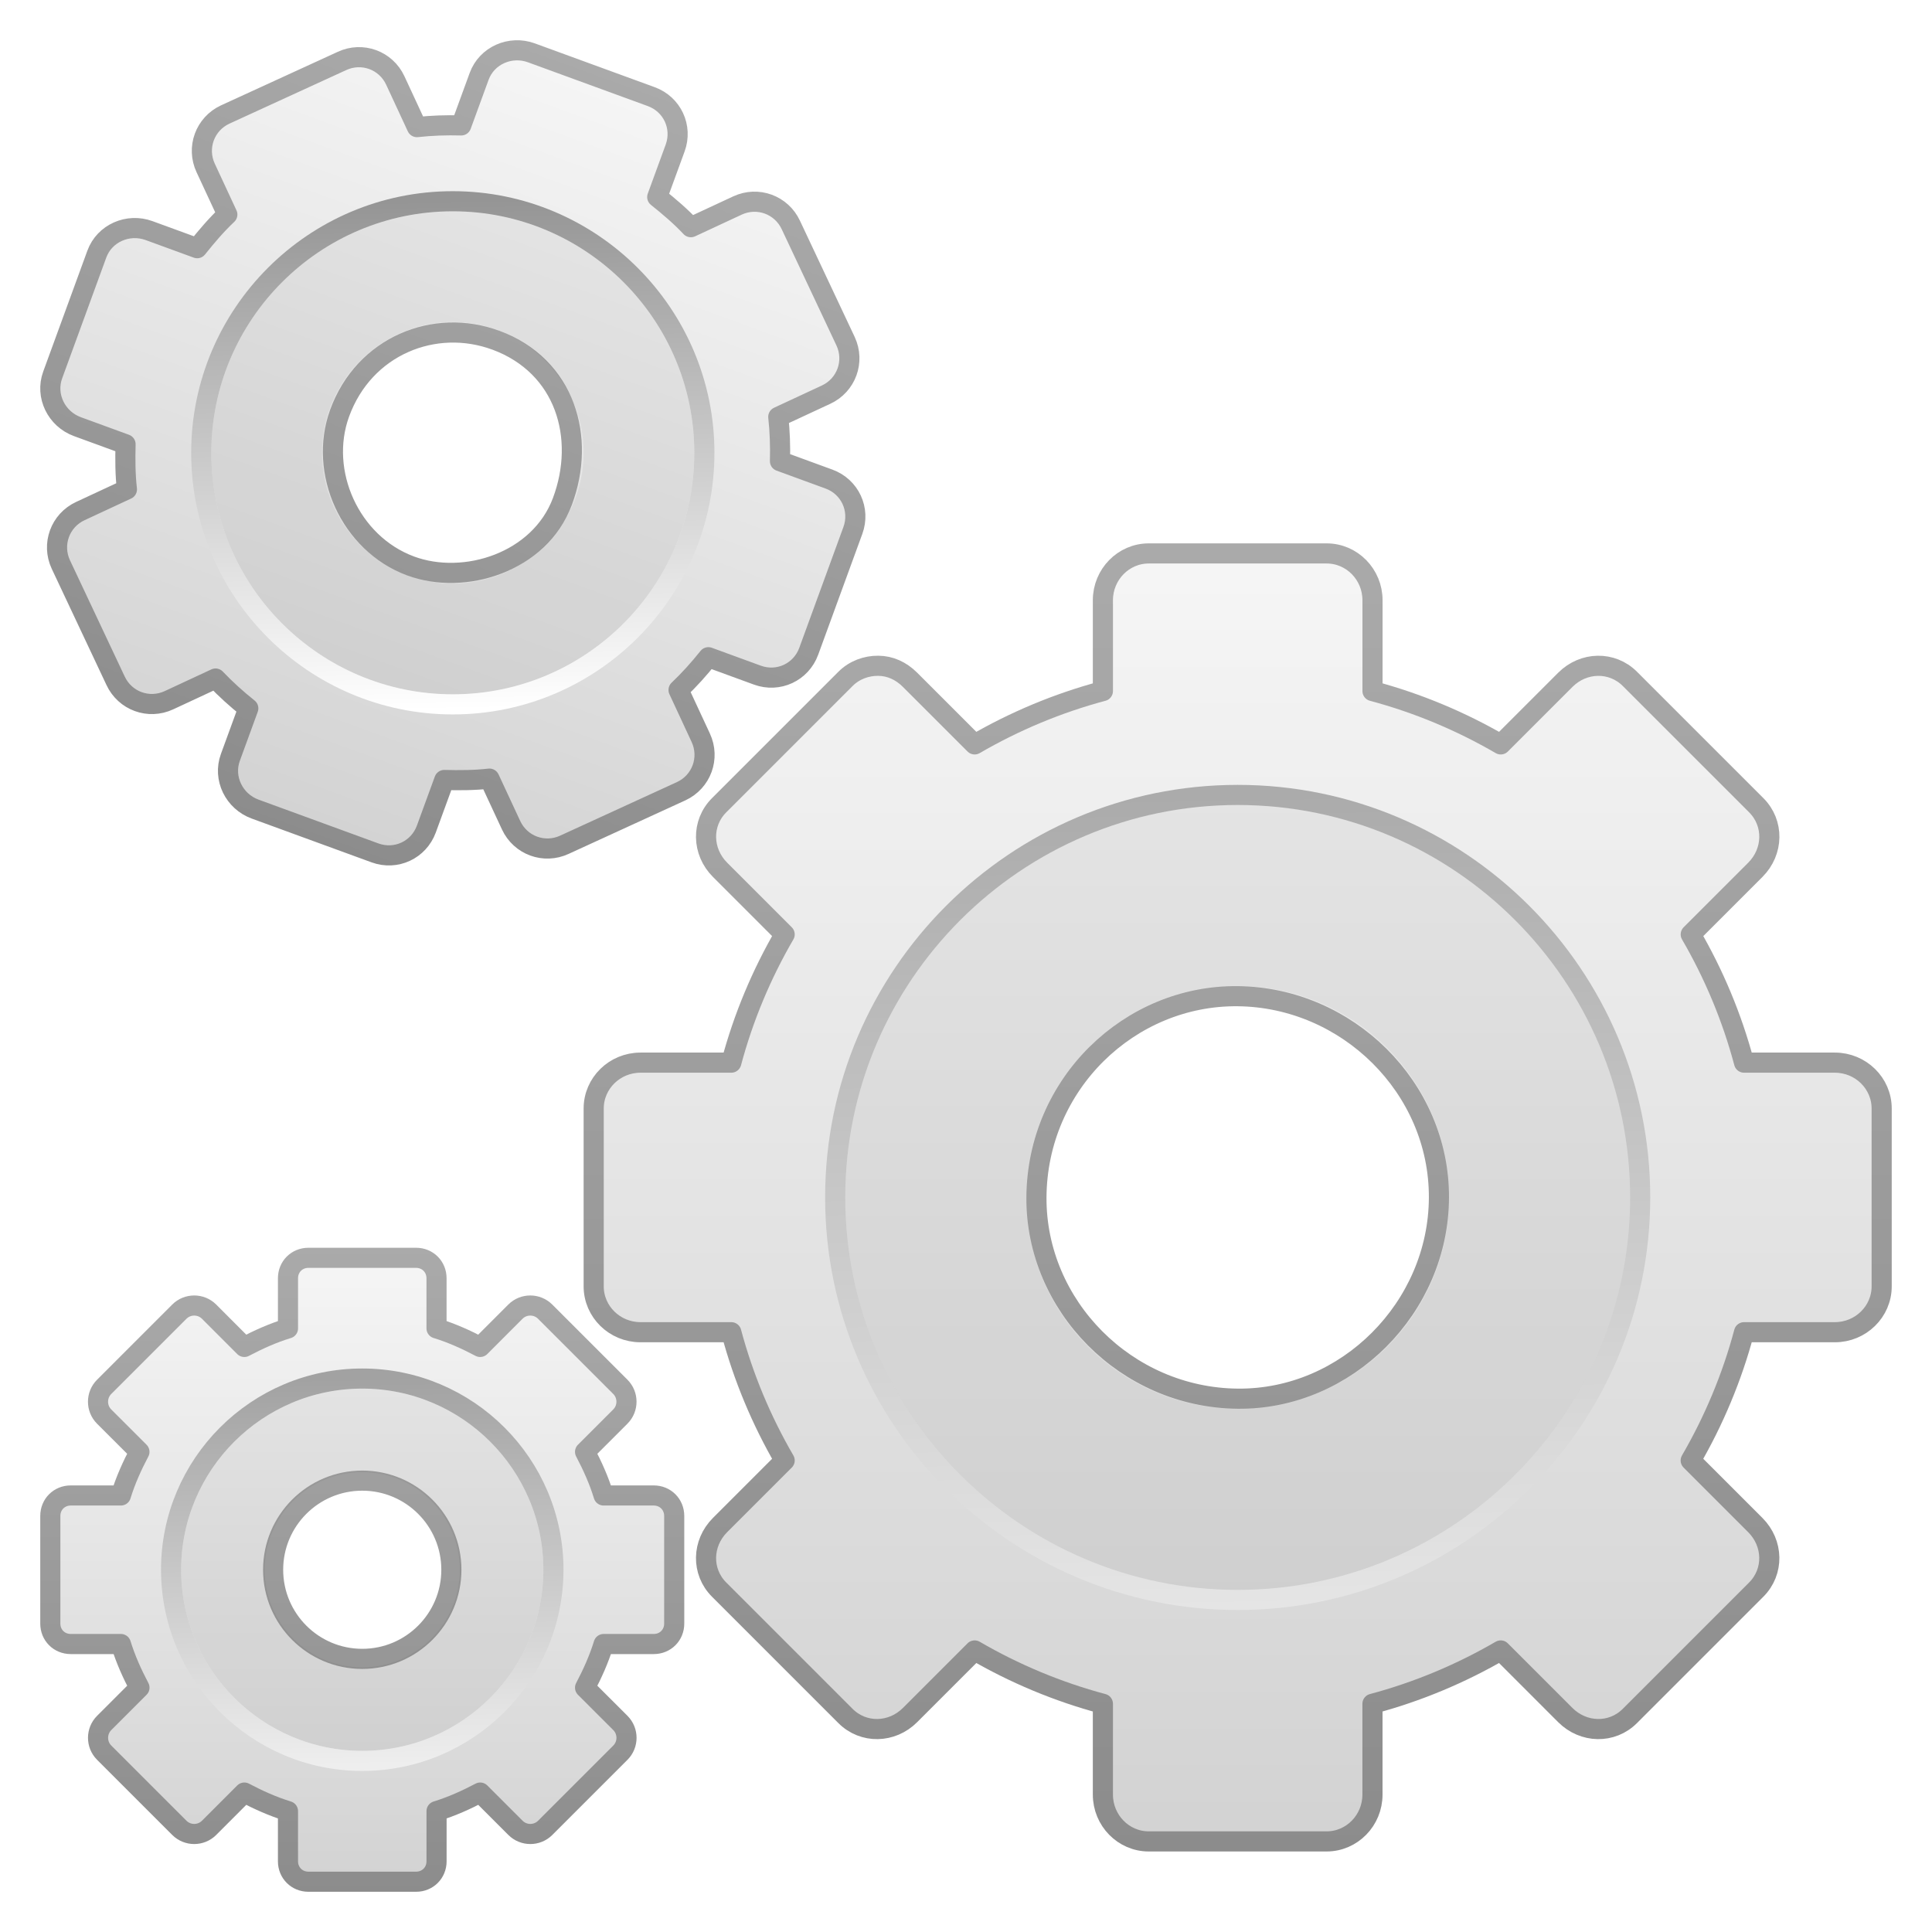
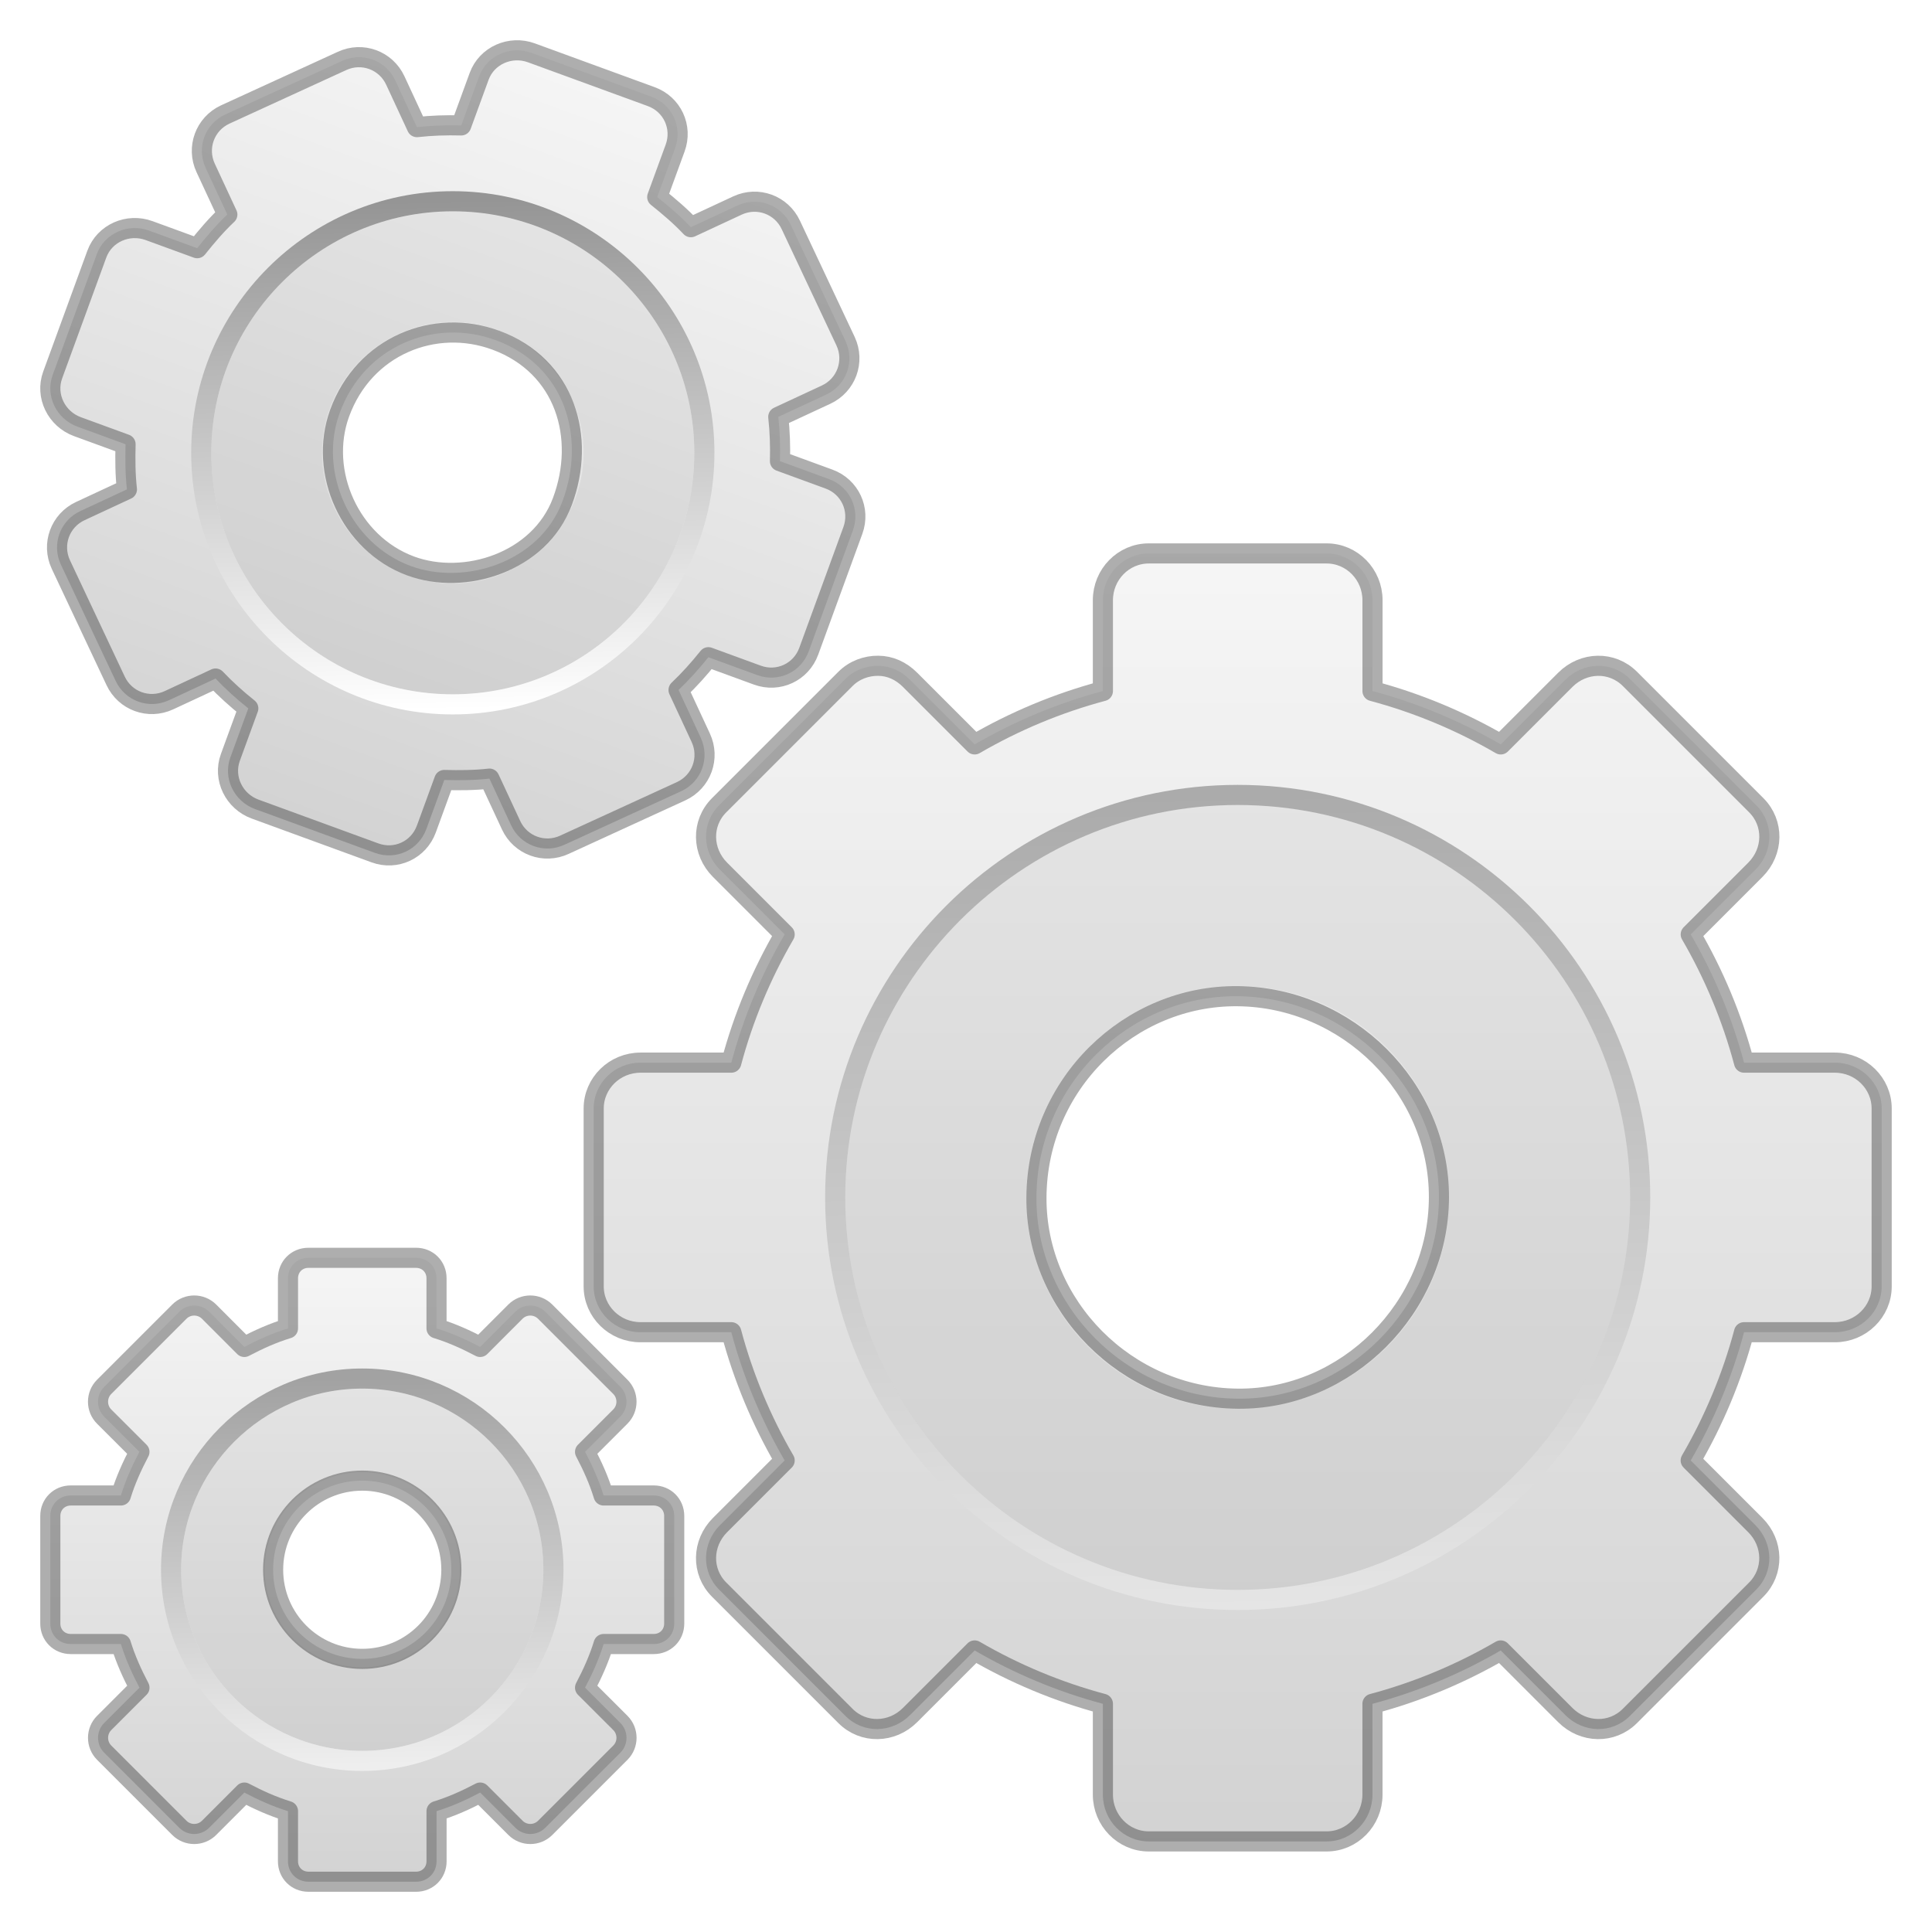
<svg xmlns="http://www.w3.org/2000/svg" xmlns:xlink="http://www.w3.org/1999/xlink" version="1.0" width="96" height="96" id="svg2527">
  <defs id="defs2529">
    <linearGradient x1="32.036" y1="19" x2="32.036" y2="47.012" id="linearGradient3326" xlink:href="#linearGradient3309-8" gradientUnits="userSpaceOnUse" gradientTransform="matrix(0.9392802,0.3431512,-0.3431512,0.9392802,-1.793695,-25.63393)" />
    <linearGradient x1="63.999" y1="3.1" x2="63.999" y2="122.899" id="linearGradient3309-8" gradientUnits="userSpaceOnUse">
      <stop id="stop3311-4" style="stop-color:#f6f6f6;stop-opacity:1" offset="0" />
      <stop id="stop3313-8" style="stop-color:#d2d2d2;stop-opacity:1" offset="1" />
-     </linearGradient>
-     <linearGradient x1="25.923" y1="19" x2="25.923" y2="47.045" id="linearGradient3328" xlink:href="#linearGradient3397-1" gradientUnits="userSpaceOnUse" gradientTransform="matrix(0.9392802,0.3431512,-0.3431512,0.9392802,-1.793695,-25.63393)" />
-     <linearGradient id="linearGradient3397-1">
-       <stop id="stop3399-0" style="stop-color:#aaaaaa;stop-opacity:1" offset="0" />
-       <stop id="stop3401-3" style="stop-color:#8c8c8c;stop-opacity:1" offset="1" />
    </linearGradient>
    <linearGradient id="linearGradient5128-0">
      <stop id="stop5130-4" style="stop-color:#ffffff;stop-opacity:1" offset="0" />
      <stop id="stop5132-4" style="stop-color:#959595;stop-opacity:1" offset="1" />
    </linearGradient>
    <linearGradient x1="86.133" y1="105.105" x2="84.639" y2="20.895" id="linearGradient2868" xlink:href="#linearGradient5128-0" gradientUnits="userSpaceOnUse" gradientTransform="matrix(0.2028147,0,0,0.2027664,3.020992,3.22995)" />
    <linearGradient x1="34" y1="1" x2="34" y2="23" id="linearGradient3218" xlink:href="#linearGradient3309-4" gradientUnits="userSpaceOnUse" gradientTransform="translate(-24.5,0)" />
    <linearGradient x1="63.999" y1="3.1" x2="63.999" y2="122.899" id="linearGradient3309-4" gradientUnits="userSpaceOnUse">
      <stop id="stop3311-8" style="stop-color:#f6f6f6;stop-opacity:1" offset="0" />
      <stop id="stop3313-88" style="stop-color:#d2d2d2;stop-opacity:1" offset="1" />
-     </linearGradient>
-     <linearGradient x1="40" y1="1" x2="40" y2="23.02" id="linearGradient3228" xlink:href="#linearGradient3397-9" gradientUnits="userSpaceOnUse" gradientTransform="translate(-24.5,0)" />
-     <linearGradient id="linearGradient3397-9">
-       <stop id="stop3399-7" style="stop-color:#aaaaaa;stop-opacity:1" offset="0" />
-       <stop id="stop3401-7" style="stop-color:#8c8c8c;stop-opacity:1" offset="1" />
    </linearGradient>
    <linearGradient x1="86.133" y1="105.105" x2="84.639" y2="20.895" id="linearGradient3241" xlink:href="#linearGradient5128-6" gradientUnits="userSpaceOnUse" gradientTransform="matrix(0.1546806,0,0,0.1546806,2.100446,2.255102)" />
    <linearGradient id="linearGradient5128-6">
      <stop id="stop5130-43" style="stop-color:#eeeeee;stop-opacity:1" offset="0" />
      <stop id="stop5132-0" style="stop-color:#a2a2a2;stop-opacity:1" offset="1" />
    </linearGradient>
    <linearGradient id="linearGradient5128">
      <stop offset="0" style="stop-color:#e5e5e5;stop-opacity:1" id="stop5130" />
      <stop offset="1" style="stop-color:#ababab;stop-opacity:1" id="stop5132" />
    </linearGradient>
    <linearGradient gradientUnits="userSpaceOnUse" id="linearGradient3309" y2="122.899" x2="63.999" y1="3.1" x1="63.999">
      <stop offset="0" style="stop-color:#f6f6f6;stop-opacity:1" id="stop3311" />
      <stop offset="1" style="stop-color:#d2d2d2;stop-opacity:1" id="stop3313" />
    </linearGradient>
-     <linearGradient id="linearGradient3397">
-       <stop offset="0" style="stop-color:#aaaaaa;stop-opacity:1" id="stop3399" />
-       <stop offset="1" style="stop-color:#8c8c8c;stop-opacity:1" id="stop3401" />
-     </linearGradient>
    <linearGradient xlink:href="#linearGradient3309" id="linearGradient3094" gradientUnits="userSpaceOnUse" gradientTransform="matrix(1.488372,0,0,1.488372,25.77907,25.26744)" x1="20.759" y1="1" x2="20.759" y2="45.017" />
-     <linearGradient xlink:href="#linearGradient3397" id="linearGradient3096" gradientUnits="userSpaceOnUse" gradientTransform="matrix(1.488372,0,0,1.488372,25.77907,25.26744)" x1="37.201" y1="1" x2="37.201" y2="45" />
    <linearGradient xlink:href="#linearGradient5128" id="linearGradient3098" gradientUnits="userSpaceOnUse" gradientTransform="matrix(0.4807115,0,0,0.4807088,30.73447,29.21547)" x1="86.133" y1="105.105" x2="84.639" y2="20.895" />
  </defs>
  <g transform="matrix(1.481381,0,0,1.481721,-1.20379,-1.213813)" id="layer1">
-     <path d="m 18.637,2.591 c -0.703,-0.257 -1.496,0.087 -1.753,0.79 l -0.601,1.644 c -0.499,-0.013 -0.994,0.002 -1.485,0.057 L 14.072,3.518 C 13.757,2.839 12.961,2.548 12.282,2.864 L 8.365,4.66 C 7.686,4.976 7.395,5.772 7.711,6.451 l 0.727,1.563 C 8.072,8.359 7.744,8.744 7.427,9.142 L 5.812,8.552 C 5.109,8.295 4.317,8.639 4.06,9.342 L 2.58,13.393 c -0.257,0.703 0.127,1.477 0.83,1.734 l 1.614,0.59 c -0.013,0.509 -0.011,1.014 0.046,1.514 l -1.563,0.727 c -0.679,0.316 -0.97,1.112 -0.654,1.791 l 1.836,3.898 c 0.316,0.679 1.112,0.97 1.791,0.654 l 1.563,-0.727 c 0.34,0.358 0.708,0.689 1.098,1 l -0.601,1.644 c -0.257,0.703 0.127,1.477 0.83,1.734 l 4.021,1.469 c 0.703,0.257 1.466,-0.098 1.723,-0.801 l 0.601,-1.644 c 0.509,0.013 1.014,0.011 1.514,-0.046 l 0.727,1.563 c 0.316,0.679 1.112,0.97 1.791,0.654 l 3.917,-1.796 c 0.679,-0.316 0.97,-1.112 0.654,-1.791 l -0.745,-1.603 c 0.358,-0.34 0.689,-0.708 1,-1.098 l 1.644,0.601 c 0.703,0.257 1.466,-0.098 1.723,-0.801 l 1.48,-4.051 c 0.257,-0.703 -0.098,-1.466 -0.801,-1.723 l -1.644,-0.601 c 0.013,-0.499 -0.003,-0.994 -0.057,-1.485 l 1.603,-0.745 C 29.201,13.738 29.492,12.942 29.176,12.263 L 27.34,8.365 C 27.024,7.686 26.228,7.395 25.549,7.711 L 23.986,8.438 C 23.641,8.072 23.256,7.744 22.858,7.427 L 23.459,5.783 C 23.716,5.08 23.361,4.317 22.658,4.06 Z M 17.444,12.227 c 2.336,0.865 3.033,3.271 2.232,5.411 -0.764,2.04 -3.284,2.832 -5.095,2.159 -2.033,-0.756 -3.093,-3.151 -2.378,-5.119 0.825,-2.27 3.197,-3.207 5.241,-2.45 z" id="rect2576" style="fill:url(#linearGradient3326);fill-opacity:1;fill-rule:nonzero;stroke:url(#linearGradient3328);stroke-width:0.675;stroke-linecap:butt;stroke-linejoin:round;stroke-miterlimit:4;stroke-opacity:1;stroke-dasharray:none;stroke-dashoffset:0;marker:none;visibility:visible;display:block;overflow:visible;enable-background:accumulate" />
+     <path d="m 18.637,2.591 c -0.703,-0.257 -1.496,0.087 -1.753,0.79 l -0.601,1.644 c -0.499,-0.013 -0.994,0.002 -1.485,0.057 L 14.072,3.518 C 13.757,2.839 12.961,2.548 12.282,2.864 L 8.365,4.66 C 7.686,4.976 7.395,5.772 7.711,6.451 l 0.727,1.563 C 8.072,8.359 7.744,8.744 7.427,9.142 L 5.812,8.552 C 5.109,8.295 4.317,8.639 4.06,9.342 L 2.58,13.393 c -0.257,0.703 0.127,1.477 0.83,1.734 l 1.614,0.59 c -0.013,0.509 -0.011,1.014 0.046,1.514 l -1.563,0.727 c -0.679,0.316 -0.97,1.112 -0.654,1.791 l 1.836,3.898 c 0.316,0.679 1.112,0.97 1.791,0.654 l 1.563,-0.727 c 0.34,0.358 0.708,0.689 1.098,1 l -0.601,1.644 c -0.257,0.703 0.127,1.477 0.83,1.734 l 4.021,1.469 c 0.703,0.257 1.466,-0.098 1.723,-0.801 l 0.601,-1.644 c 0.509,0.013 1.014,0.011 1.514,-0.046 l 0.727,1.563 c 0.316,0.679 1.112,0.97 1.791,0.654 l 3.917,-1.796 c 0.679,-0.316 0.97,-1.112 0.654,-1.791 l -0.745,-1.603 c 0.358,-0.34 0.689,-0.708 1,-1.098 l 1.644,0.601 c 0.703,0.257 1.466,-0.098 1.723,-0.801 l 1.48,-4.051 c 0.257,-0.703 -0.098,-1.466 -0.801,-1.723 l -1.644,-0.601 c 0.013,-0.499 -0.003,-0.994 -0.057,-1.485 l 1.603,-0.745 C 29.201,13.738 29.492,12.942 29.176,12.263 L 27.34,8.365 C 27.024,7.686 26.228,7.395 25.549,7.711 L 23.986,8.438 C 23.641,8.072 23.256,7.744 22.858,7.427 L 23.459,5.783 C 23.716,5.08 23.361,4.317 22.658,4.06 Z M 17.444,12.227 c 2.336,0.865 3.033,3.271 2.232,5.411 -0.764,2.04 -3.284,2.832 -5.095,2.159 -2.033,-0.756 -3.093,-3.151 -2.378,-5.119 0.825,-2.27 3.197,-3.207 5.241,-2.45 z" id="rect2576" style="fill:url(#linearGradient3326);fill-opacity:1;fill-rule:nonzero;stroke:#000000;stroke-width:0.675;stroke-linecap:butt;stroke-linejoin:round;stroke-miterlimit:4;stroke-opacity:0.32;stroke-dasharray:none;stroke-dashoffset:0;marker:none;visibility:visible;display:block;overflow:visible;enable-background:accumulate" />
    <path d="m 16.001,7.906 c -4.467,0 -8.101,3.633 -8.101,8.099 0,4.466 3.634,8.099 8.101,8.099 4.467,0 8.101,-3.633 8.101,-8.099 0,-4.466 -3.634,-8.099 -8.101,-8.099 z m 0,3.712 c 2.408,0 4.388,1.98 4.388,4.387 0,2.407 -1.98,4.387 -4.388,4.387 -2.408,0 -4.388,-1.98 -4.388,-4.387 0,-2.407 1.98,-4.387 4.388,-4.387 z" id="path3315" style="opacity:0.05;fill:#000000;fill-opacity:1;stroke:none" />
    <path d="m 16.001,7.568 c -4.653,0 -8.438,3.784 -8.438,8.436 0,4.652 3.785,8.436 8.438,8.436 4.653,0 8.438,-3.784 8.438,-8.436 0,-4.652 -3.785,-8.436 -8.438,-8.436 z" id="path28" style="fill:none;stroke:url(#linearGradient2868);stroke-width:0.675;stroke-miterlimit:4;stroke-dasharray:none" />
  </g>
  <g transform="matrix(1.47619,0,0,1.476182,0.285716,60.28592)" id="layer1-3">
    <g id="g2486">
-       <path d="M 10.188,1.5 C 9.799,1.5 9.5,1.799 9.5,2.188 l 0,1.688 C 8.988,4.032 8.497,4.254 8.031,4.5 L 6.844,3.312 c -0.275,-0.275 -0.725,-0.275 -1,0 L 3.312,5.844 c -0.275,0.275 -0.275,0.725 0,1 L 4.5,8.031 C 4.254,8.497 4.032,8.988 3.875,9.5 l -1.688,0 C 1.799,9.5 1.5,9.799 1.5,10.188 l 0,3.625 C 1.5,14.201 1.799,14.5 2.188,14.5 l 1.688,0 c 0.157,0.512 0.379,1.003 0.625,1.469 l -1.188,1.188 c -0.275,0.275 -0.275,0.725 0,1 l 2.531,2.531 c 0.275,0.275 0.725,0.275 1,0 L 8.031,19.5 C 8.497,19.746 8.988,19.968 9.5,20.125 l 0,1.688 c 0,0.388 0.299,0.688 0.688,0.688 l 3.625,0 c 0.388,0 0.688,-0.299 0.688,-0.688 l 0,-1.688 c 0.512,-0.157 1.003,-0.379 1.469,-0.625 l 1.188,1.188 c 0.275,0.275 0.725,0.275 1,0 l 2.531,-2.531 c 0.275,-0.275 0.275,-0.725 0,-1 L 19.5,15.969 C 19.746,15.503 19.968,15.012 20.125,14.5 l 1.688,0 c 0.388,0 0.688,-0.299 0.688,-0.688 l 0,-3.625 C 22.5,9.799 22.201,9.5 21.812,9.5 l -1.688,0 C 19.968,8.988 19.746,8.497 19.5,8.031 l 1.188,-1.188 c 0.275,-0.275 0.275,-0.725 0,-1 L 18.156,3.312 c -0.275,-0.275 -0.725,-0.275 -1,0 L 15.969,4.5 C 15.503,4.254 15.012,4.032 14.5,3.875 l 0,-1.688 C 14.5,1.799 14.201,1.5 13.812,1.5 l -3.625,0 z M 12,9 c 1.656,0 3,1.344 3,3 0,1.656 -1.344,3 -3,3 -1.656,0 -3,-1.344 -3,-3 0,-1.656 1.344,-3 3,-3 z" id="rect2426" style="fill:url(#linearGradient3218);fill-opacity:1;fill-rule:nonzero;stroke:url(#linearGradient3228);stroke-width:0.677;stroke-linecap:butt;stroke-linejoin:round;stroke-miterlimit:4;stroke-opacity:1;stroke-dasharray:none;stroke-dashoffset:0;marker:none;visibility:visible;display:block;overflow:visible;enable-background:accumulate" />
+       <path d="M 10.188,1.5 C 9.799,1.5 9.5,1.799 9.5,2.188 l 0,1.688 C 8.988,4.032 8.497,4.254 8.031,4.5 L 6.844,3.312 c -0.275,-0.275 -0.725,-0.275 -1,0 L 3.312,5.844 c -0.275,0.275 -0.275,0.725 0,1 L 4.5,8.031 C 4.254,8.497 4.032,8.988 3.875,9.5 l -1.688,0 C 1.799,9.5 1.5,9.799 1.5,10.188 l 0,3.625 C 1.5,14.201 1.799,14.5 2.188,14.5 l 1.688,0 c 0.157,0.512 0.379,1.003 0.625,1.469 l -1.188,1.188 c -0.275,0.275 -0.275,0.725 0,1 l 2.531,2.531 c 0.275,0.275 0.725,0.275 1,0 L 8.031,19.5 C 8.497,19.746 8.988,19.968 9.5,20.125 l 0,1.688 c 0,0.388 0.299,0.688 0.688,0.688 l 3.625,0 c 0.388,0 0.688,-0.299 0.688,-0.688 l 0,-1.688 c 0.512,-0.157 1.003,-0.379 1.469,-0.625 l 1.188,1.188 c 0.275,0.275 0.725,0.275 1,0 l 2.531,-2.531 c 0.275,-0.275 0.275,-0.725 0,-1 L 19.5,15.969 C 19.746,15.503 19.968,15.012 20.125,14.5 l 1.688,0 c 0.388,0 0.688,-0.299 0.688,-0.688 l 0,-3.625 C 22.5,9.799 22.201,9.5 21.812,9.5 l -1.688,0 C 19.968,8.988 19.746,8.497 19.5,8.031 l 1.188,-1.188 c 0.275,-0.275 0.275,-0.725 0,-1 L 18.156,3.312 c -0.275,-0.275 -0.725,-0.275 -1,0 L 15.969,4.5 C 15.503,4.254 15.012,4.032 14.5,3.875 l 0,-1.688 C 14.5,1.799 14.201,1.5 13.812,1.5 l -3.625,0 z M 12,9 c 1.656,0 3,1.344 3,3 0,1.656 -1.344,3 -3,3 -1.656,0 -3,-1.344 -3,-3 0,-1.656 1.344,-3 3,-3 z" id="rect2426" style="fill:url(#linearGradient3218);fill-opacity:1;fill-rule:nonzero;stroke:#000000;stroke-width:0.677;stroke-linecap:butt;stroke-linejoin:round;stroke-miterlimit:4;stroke-opacity:0.32;stroke-dasharray:none;stroke-dashoffset:0;marker:none;visibility:visible;display:block;overflow:visible;enable-background:accumulate" />
      <path d="m 12,5.903 c -3.362,-2e-7 -6.097,2.735 -6.097,6.097 0,3.362 2.735,6.097 6.097,6.097 3.362,-1e-6 6.097,-2.735 6.097,-6.097 0,-3.362 -2.735,-6.097 -6.097,-6.097 z m 0,2.814 c 1.812,0 3.283,1.471 3.283,3.283 0,1.812 -1.471,3.283 -3.283,3.283 -1.812,0 -3.283,-1.471 -3.283,-3.283 0,-1.812 1.471,-3.283 3.283,-3.283 z" id="path3315-9" style="opacity:0.05;fill:#000000;fill-opacity:1;stroke:none" />
      <path d="m 12,5.564 c -3.549,0 -6.435,2.887 -6.435,6.435 0,3.549 2.887,6.435 6.435,6.435 3.549,0 6.435,-2.887 6.435,-6.435 0,-3.549 -2.887,-6.435 -6.435,-6.435 z" id="path28-2" style="fill:none;stroke:url(#linearGradient3241);stroke-width:0.677;stroke-miterlimit:4;stroke-dasharray:none" />
    </g>
  </g>
  <g id="g4130">
-     <path style="fill:url(#linearGradient3094);fill-opacity:1;fill-rule:nonzero;stroke:url(#linearGradient3096);stroke-width:1;stroke-linecap:butt;stroke-linejoin:round;stroke-miterlimit:4;stroke-opacity:1;stroke-dasharray:none;stroke-dashoffset:0;marker:none;visibility:visible;display:block;overflow:visible;enable-background:accumulate" id="rect3267" d="m 57.081,27.5 c -1.259,0 -2.279,1.045 -2.279,2.326 l 0,4.512 c -2.252,0.6 -4.403,1.506 -6.372,2.651 l -3.209,-3.209 c -0.453,-0.453 -0.995,-0.693 -1.581,-0.698 -0.586,-0.005 -1.183,0.206 -1.628,0.651 l -6.279,6.279 c -0.89,0.89 -0.859,2.304 0.047,3.209 l 3.209,3.209 c -1.145,1.969 -2.051,4.12 -2.651,6.372 l -4.512,0 c -1.281,0 -2.326,1.02 -2.326,2.279 l 0,8.837 c 0,1.259 1.045,2.279 2.326,2.279 l 4.512,0 c 0.6,2.252 1.506,4.403 2.651,6.372 l -3.209,3.209 c -0.906,0.906 -0.937,2.319 -0.047,3.209 l 6.279,6.279 c 0.89,0.89 2.304,0.859 3.209,-0.047 l 3.209,-3.209 c 1.969,1.145 4.12,2.051 6.372,2.651 l 0,4.512 c 0,1.281 1.02,2.326 2.279,2.326 l 8.837,0 c 1.259,0 2.279,-1.045 2.279,-2.326 l 0,-4.512 c 2.252,-0.6 4.403,-1.506 6.372,-2.651 l 3.209,3.209 c 0.906,0.906 2.319,0.937 3.209,0.047 l 6.279,-6.279 c 0.89,-0.89 0.859,-2.304 -0.047,-3.209 l -3.209,-3.209 c 1.145,-1.969 2.051,-4.12 2.651,-6.372 l 4.512,0 c 1.281,0 2.326,-1.02 2.326,-2.279 l 0,-8.837 c 0,-1.259 -1.045,-2.279 -2.326,-2.279 l -4.512,0 C 86.063,50.551 85.157,48.399 84.012,46.43 l 3.209,-3.209 c 0.906,-0.906 0.937,-2.319 0.047,-3.209 l -6.279,-6.279 c -0.89,-0.89 -2.304,-0.859 -3.209,0.047 l -3.209,3.209 c -1.969,-1.145 -4.12,-2.051 -6.372,-2.651 l 0,-4.512 c 0,-1.281 -1.02,-2.326 -2.279,-2.326 z M 61.5,49.5 c 5.442,0.053 10.016,4.541 10,10 C 71.484,64.966 66.92,69.551 61.5,69.5 55.952,69.448 51.471,64.87 51.5,59.5 51.53,53.862 56.125,49.448 61.5,49.5 Z" />
+     <path style="fill:url(#linearGradient3094);fill-opacity:1;fill-rule:nonzero;stroke:#000000;stroke-width:1;stroke-linecap:butt;stroke-linejoin:round;stroke-miterlimit:4;stroke-opacity:0.32;stroke-dasharray:none;stroke-dashoffset:0;marker:none;visibility:visible;display:block;overflow:visible;enable-background:accumulate" id="rect3267" d="m 57.081,27.5 c -1.259,0 -2.279,1.045 -2.279,2.326 l 0,4.512 c -2.252,0.6 -4.403,1.506 -6.372,2.651 l -3.209,-3.209 c -0.453,-0.453 -0.995,-0.693 -1.581,-0.698 -0.586,-0.005 -1.183,0.206 -1.628,0.651 l -6.279,6.279 c -0.89,0.89 -0.859,2.304 0.047,3.209 l 3.209,3.209 c -1.145,1.969 -2.051,4.12 -2.651,6.372 l -4.512,0 c -1.281,0 -2.326,1.02 -2.326,2.279 l 0,8.837 c 0,1.259 1.045,2.279 2.326,2.279 l 4.512,0 c 0.6,2.252 1.506,4.403 2.651,6.372 l -3.209,3.209 c -0.906,0.906 -0.937,2.319 -0.047,3.209 l 6.279,6.279 c 0.89,0.89 2.304,0.859 3.209,-0.047 l 3.209,-3.209 c 1.969,1.145 4.12,2.051 6.372,2.651 l 0,4.512 c 0,1.281 1.02,2.326 2.279,2.326 l 8.837,0 c 1.259,0 2.279,-1.045 2.279,-2.326 l 0,-4.512 c 2.252,-0.6 4.403,-1.506 6.372,-2.651 l 3.209,3.209 c 0.906,0.906 2.319,0.937 3.209,0.047 l 6.279,-6.279 c 0.89,-0.89 0.859,-2.304 -0.047,-3.209 l -3.209,-3.209 c 1.145,-1.969 2.051,-4.12 2.651,-6.372 l 4.512,0 c 1.281,0 2.326,-1.02 2.326,-2.279 l 0,-8.837 c 0,-1.259 -1.045,-2.279 -2.326,-2.279 l -4.512,0 C 86.063,50.551 85.157,48.399 84.012,46.43 l 3.209,-3.209 c 0.906,-0.906 0.937,-2.319 0.047,-3.209 l -6.279,-6.279 c -0.89,-0.89 -2.304,-0.859 -3.209,0.047 l -3.209,3.209 c -1.969,-1.145 -4.12,-2.051 -6.372,-2.651 l 0,-4.512 c 0,-1.281 -1.02,-2.326 -2.279,-2.326 z M 61.5,49.5 c 5.442,0.053 10.016,4.541 10,10 C 71.484,64.966 66.92,69.551 61.5,69.5 55.952,69.448 51.471,64.87 51.5,59.5 51.53,53.862 56.125,49.448 61.5,49.5 Z" />
    <path style="fill:none;stroke:url(#linearGradient3098);stroke-width:1;stroke-miterlimit:4;stroke-dasharray:none" id="path28-6" d="m 61.5,39.5 c -11.028,0 -20,8.972 -20,20 0,11.028 8.972,20 20,20 11.028,0 20,-8.972 20,-20 0,-11.028 -8.972,-20 -20,-20 z" />
    <path style="opacity:0.05;fill:#000000;fill-opacity:1;stroke:none" id="path3315-7" d="M 61.5,40 C 50.748,40 42,48.748 42,59.5 42,70.252 50.748,79 61.5,79 72.252,79 81,70.252 81,59.5 81,48.748 72.252,40 61.5,40 Z m 0,9 C 67.296,49 72,53.704 72,59.5 72,65.296 67.296,70 61.5,70 55.704,70 51,65.296 51,59.5 51,53.704 55.704,49 61.5,49 Z" />
  </g>
</svg>
